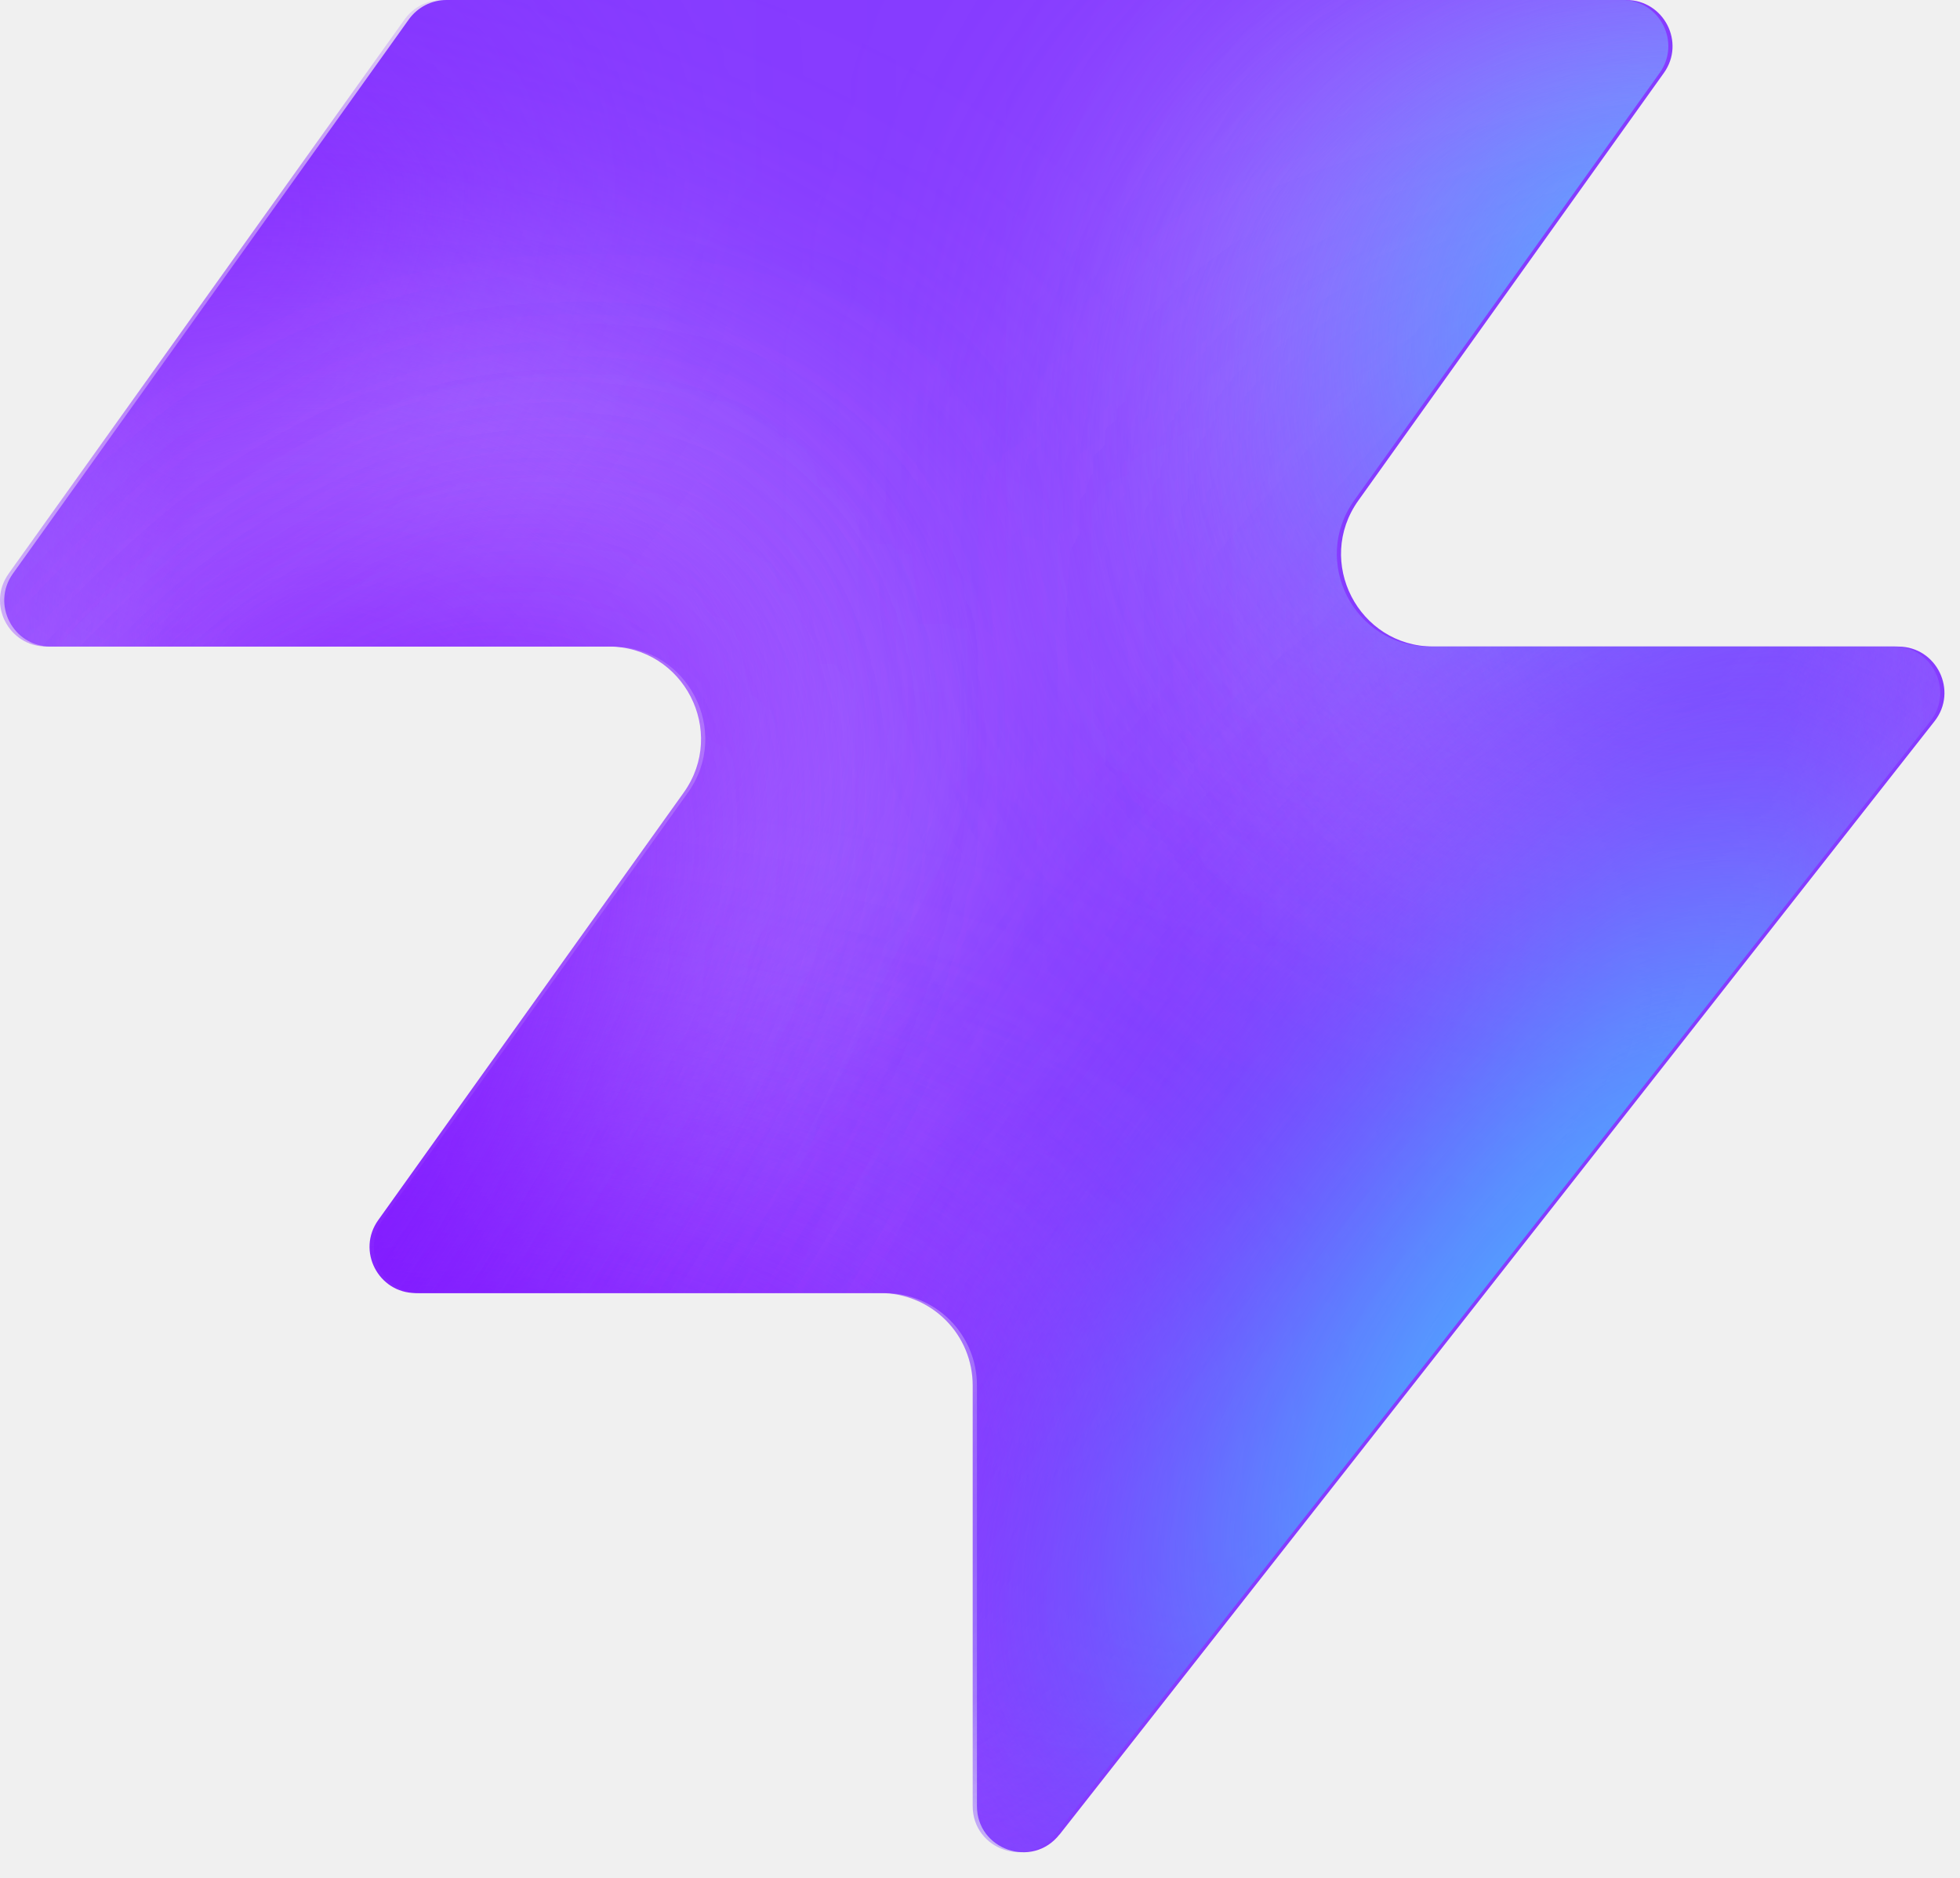
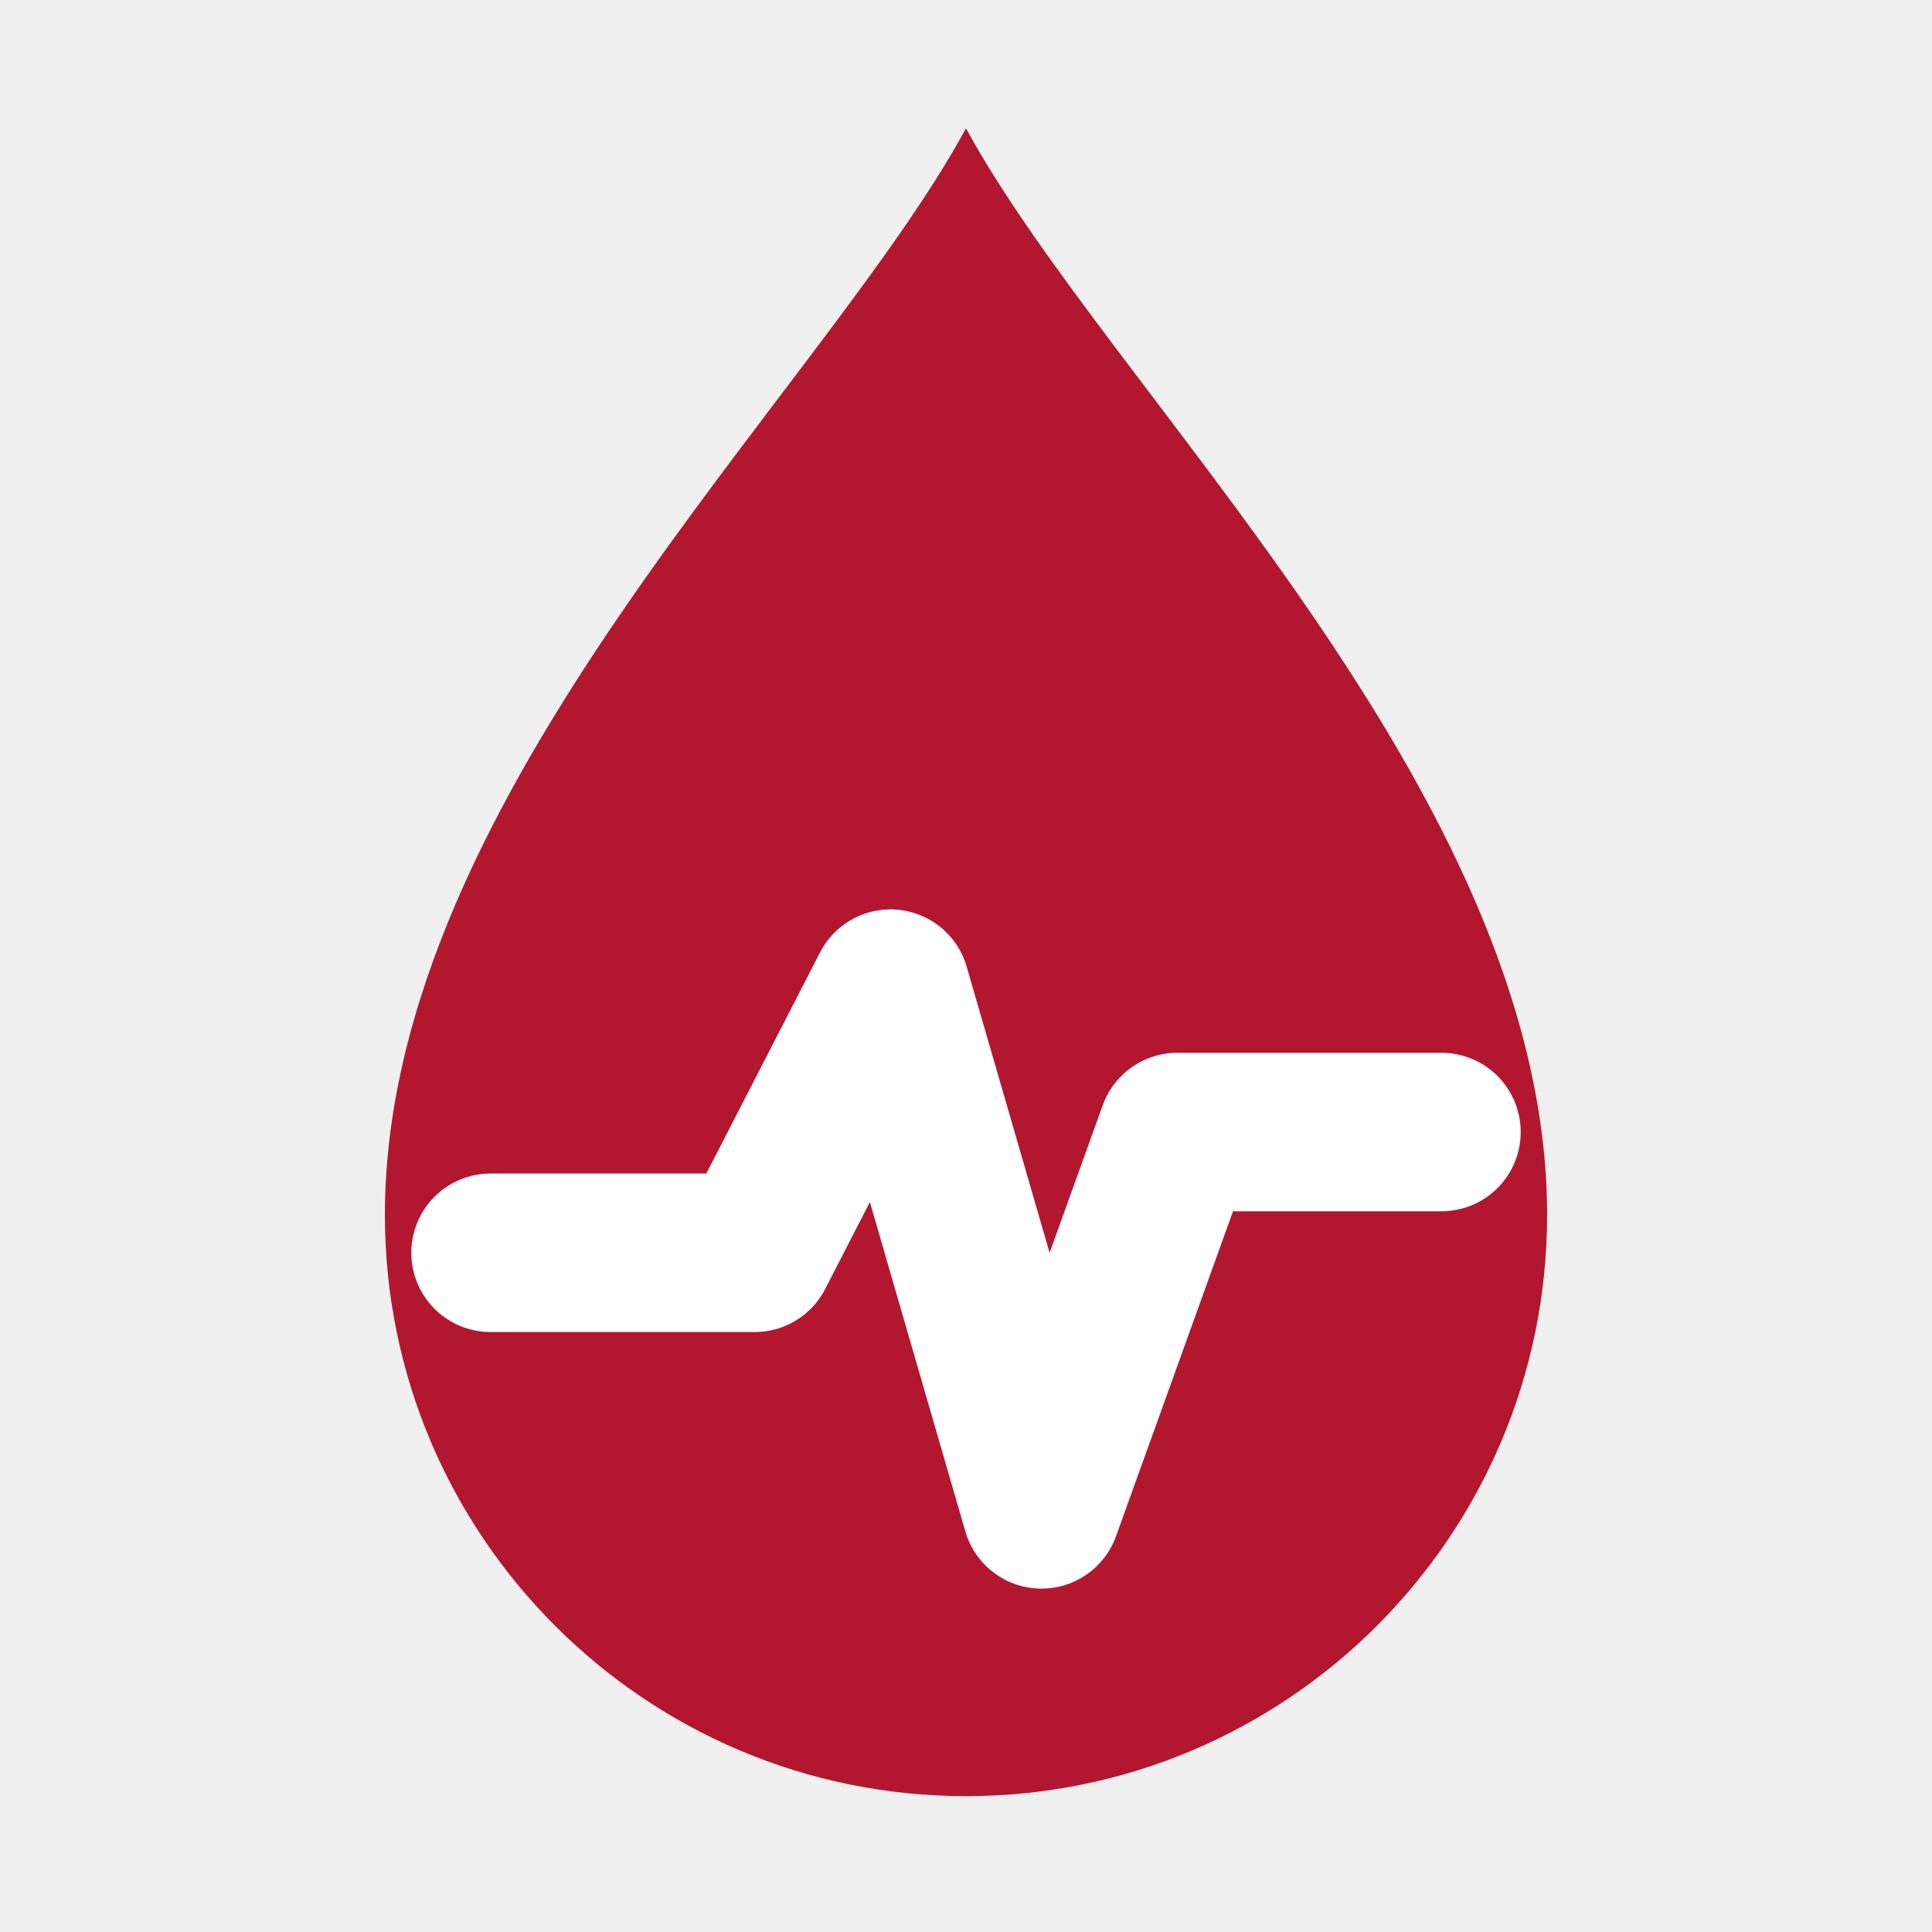
- <svg xmlns="http://www.w3.org/2000/svg" width="48" height="46" fill="none" viewBox="0 0 48 46">
-   <path fill="#863bff" d="M25.946 44.938c-.664.845-2.021.375-2.021-.698V33.937a2.26 2.26 0 0 0-2.262-2.262H10.287c-.92 0-1.456-1.04-.92-1.788l7.48-10.471c1.07-1.497 0-3.578-1.842-3.578H1.237c-.92 0-1.456-1.04-.92-1.788L10.013.474c.214-.297.556-.474.92-.474h28.894c.92 0 1.456 1.04.92 1.788l-7.48 10.471c-1.07 1.498 0 3.579 1.842 3.579h11.377c.943 0 1.473 1.088.89 1.83L25.947 44.94z" style="fill:#863bff;fill:color(display-p3 .525 .23 1);fill-opacity:1" />
-   <mask id="a" width="48" height="46" x="0" y="0" maskUnits="userSpaceOnUse" style="mask-type:alpha">
-     <path fill="#000" d="M25.842 44.938c-.664.844-2.021.375-2.021-.698V33.937a2.26 2.26 0 0 0-2.262-2.262H10.183c-.92 0-1.456-1.04-.92-1.788l7.48-10.471c1.07-1.498 0-3.579-1.842-3.579H1.133c-.92 0-1.456-1.04-.92-1.787L9.91.473c.214-.297.556-.474.92-.474h28.894c.92 0 1.456 1.04.92 1.788l-7.48 10.471c-1.07 1.498 0 3.578 1.842 3.578h11.377c.943 0 1.473 1.088.89 1.832L25.843 44.94z" style="fill:#000;fill-opacity:1" />
-   </mask>
-   <g mask="url(#a)">
-     <g filter="url(#b)">
-       <ellipse cx="5.508" cy="14.704" fill="#ede6ff" rx="5.508" ry="14.704" style="fill:#ede6ff;fill:color(display-p3 .927 .903 1);fill-opacity:1" transform="matrix(.00324 1 1 -.00324 -4.47 31.516)" />
-     </g>
-     <g filter="url(#c)">
-       <ellipse cx="10.399" cy="29.851" fill="#ede6ff" rx="10.399" ry="29.851" style="fill:#ede6ff;fill:color(display-p3 .927 .903 1);fill-opacity:1" transform="matrix(.00324 1 1 -.00324 -39.328 7.883)" />
-     </g>
-     <g filter="url(#d)">
-       <ellipse cx="5.508" cy="30.487" fill="#7e14ff" rx="5.508" ry="30.487" style="fill:#7e14ff;fill:color(display-p3 .492 .077 1);fill-opacity:1" transform="rotate(89.814 -25.913 -14.639)scale(1 -1)" />
-     </g>
-     <g filter="url(#e)">
-       <ellipse cx="5.508" cy="30.599" fill="#7e14ff" rx="5.508" ry="30.599" style="fill:#7e14ff;fill:color(display-p3 .492 .077 1);fill-opacity:1" transform="rotate(89.814 -32.644 -3.334)scale(1 -1)" />
-     </g>
-     <g filter="url(#f)">
-       <ellipse cx="5.508" cy="30.599" fill="#7e14ff" rx="5.508" ry="30.599" style="fill:#7e14ff;fill:color(display-p3 .492 .077 1);fill-opacity:1" transform="matrix(.00324 1 1 -.00324 -34.34 30.47)" />
-     </g>
-     <g filter="url(#g)">
-       <ellipse cx="14.072" cy="22.078" fill="#ede6ff" rx="14.072" ry="22.078" style="fill:#ede6ff;fill:color(display-p3 .927 .903 1);fill-opacity:1" transform="rotate(93.35 24.506 48.493)scale(-1 1)" />
-     </g>
-     <g filter="url(#h)">
-       <ellipse cx="3.47" cy="21.501" fill="#7e14ff" rx="3.47" ry="21.501" style="fill:#7e14ff;fill:color(display-p3 .492 .077 1);fill-opacity:1" transform="rotate(89.009 28.708 47.59)scale(-1 1)" />
-     </g>
-     <g filter="url(#i)">
-       <ellipse cx="3.47" cy="21.501" fill="#7e14ff" rx="3.47" ry="21.501" style="fill:#7e14ff;fill:color(display-p3 .492 .077 1);fill-opacity:1" transform="rotate(89.009 28.708 47.59)scale(-1 1)" />
-     </g>
-     <g filter="url(#j)">
-       <ellipse cx=".387" cy="8.972" fill="#7e14ff" rx="4.407" ry="29.108" style="fill:#7e14ff;fill:color(display-p3 .492 .077 1);fill-opacity:1" transform="rotate(39.51 .387 8.972)" />
-     </g>
-     <g filter="url(#k)">
-       <ellipse cx="47.523" cy="-6.092" fill="#7e14ff" rx="4.407" ry="29.108" style="fill:#7e14ff;fill:color(display-p3 .492 .077 1);fill-opacity:1" transform="rotate(37.892 47.523 -6.092)" />
-     </g>
-     <g filter="url(#l)">
-       <ellipse cx="41.412" cy="6.333" fill="#47bfff" rx="5.971" ry="9.665" style="fill:#47bfff;fill:color(display-p3 .28 .748 1);fill-opacity:1" transform="rotate(37.892 41.412 6.333)" />
-     </g>
-     <g filter="url(#m)">
-       <ellipse cx="-1.879" cy="38.332" fill="#7e14ff" rx="4.407" ry="29.108" style="fill:#7e14ff;fill:color(display-p3 .492 .077 1);fill-opacity:1" transform="rotate(37.892 -1.88 38.332)" />
-     </g>
-     <g filter="url(#n)">
-       <ellipse cx="-1.879" cy="38.332" fill="#7e14ff" rx="4.407" ry="29.108" style="fill:#7e14ff;fill:color(display-p3 .492 .077 1);fill-opacity:1" transform="rotate(37.892 -1.88 38.332)" />
-     </g>
-     <g filter="url(#o)">
-       <ellipse cx="35.651" cy="29.907" fill="#7e14ff" rx="4.407" ry="29.108" style="fill:#7e14ff;fill:color(display-p3 .492 .077 1);fill-opacity:1" transform="rotate(37.892 35.651 29.907)" />
-     </g>
-     <g filter="url(#p)">
-       <ellipse cx="38.418" cy="32.4" fill="#47bfff" rx="5.971" ry="15.297" style="fill:#47bfff;fill:color(display-p3 .28 .748 1);fill-opacity:1" transform="rotate(37.892 38.418 32.4)" />
-     </g>
+ <svg xmlns="http://www.w3.org/2000/svg" viewBox="0 0 32 32" width="32" height="32">
+   <g transform="scale(.0625)">
+     <path d="M256 34C218 104 102 210 102 322C102 407 171 476 256 476C341 476 410 407 410 322C410 210 294 104 256 34Z" fill="#B3172F" />
+     <path d="M130 332H200L236 262L276 400L312 300H382" fill="none" stroke="#fff" stroke-width="42" stroke-linecap="round" stroke-linejoin="round" />
  </g>
-   <defs>
-     <filter id="b" width="60.045" height="41.654" x="-19.77" y="16.149" color-interpolation-filters="sRGB" filterUnits="userSpaceOnUse">
-       <feFlood flood-opacity="0" result="BackgroundImageFix" />
-       <feBlend in="SourceGraphic" in2="BackgroundImageFix" result="shape" />
-       <feGaussianBlur result="effect1_foregroundBlur_2002_17158" stdDeviation="7.659" />
-     </filter>
-     <filter id="c" width="90.34" height="51.437" x="-54.613" y="-7.533" color-interpolation-filters="sRGB" filterUnits="userSpaceOnUse">
-       <feFlood flood-opacity="0" result="BackgroundImageFix" />
-       <feBlend in="SourceGraphic" in2="BackgroundImageFix" result="shape" />
-       <feGaussianBlur result="effect1_foregroundBlur_2002_17158" stdDeviation="7.659" />
-     </filter>
-     <filter id="d" width="79.355" height="29.4" x="-49.64" y="2.03" color-interpolation-filters="sRGB" filterUnits="userSpaceOnUse">
-       <feFlood flood-opacity="0" result="BackgroundImageFix" />
-       <feBlend in="SourceGraphic" in2="BackgroundImageFix" result="shape" />
-       <feGaussianBlur result="effect1_foregroundBlur_2002_17158" stdDeviation="4.596" />
-     </filter>
-     <filter id="e" width="79.579" height="29.4" x="-45.045" y="20.029" color-interpolation-filters="sRGB" filterUnits="userSpaceOnUse">
-       <feFlood flood-opacity="0" result="BackgroundImageFix" />
-       <feBlend in="SourceGraphic" in2="BackgroundImageFix" result="shape" />
-       <feGaussianBlur result="effect1_foregroundBlur_2002_17158" stdDeviation="4.596" />
-     </filter>
-     <filter id="f" width="79.579" height="29.4" x="-43.513" y="21.178" color-interpolation-filters="sRGB" filterUnits="userSpaceOnUse">
-       <feFlood flood-opacity="0" result="BackgroundImageFix" />
-       <feBlend in="SourceGraphic" in2="BackgroundImageFix" result="shape" />
-       <feGaussianBlur result="effect1_foregroundBlur_2002_17158" stdDeviation="4.596" />
-     </filter>
-     <filter id="g" width="74.749" height="58.852" x="15.756" y="-17.901" color-interpolation-filters="sRGB" filterUnits="userSpaceOnUse">
-       <feFlood flood-opacity="0" result="BackgroundImageFix" />
-       <feBlend in="SourceGraphic" in2="BackgroundImageFix" result="shape" />
-       <feGaussianBlur result="effect1_foregroundBlur_2002_17158" stdDeviation="7.659" />
-     </filter>
-     <filter id="h" width="61.377" height="25.362" x="23.548" y="2.284" color-interpolation-filters="sRGB" filterUnits="userSpaceOnUse">
-       <feFlood flood-opacity="0" result="BackgroundImageFix" />
-       <feBlend in="SourceGraphic" in2="BackgroundImageFix" result="shape" />
-       <feGaussianBlur result="effect1_foregroundBlur_2002_17158" stdDeviation="4.596" />
-     </filter>
-     <filter id="i" width="61.377" height="25.362" x="23.548" y="2.284" color-interpolation-filters="sRGB" filterUnits="userSpaceOnUse">
-       <feFlood flood-opacity="0" result="BackgroundImageFix" />
-       <feBlend in="SourceGraphic" in2="BackgroundImageFix" result="shape" />
-       <feGaussianBlur result="effect1_foregroundBlur_2002_17158" stdDeviation="4.596" />
-     </filter>
-     <filter id="j" width="56.045" height="63.649" x="-27.636" y="-22.853" color-interpolation-filters="sRGB" filterUnits="userSpaceOnUse">
-       <feFlood flood-opacity="0" result="BackgroundImageFix" />
-       <feBlend in="SourceGraphic" in2="BackgroundImageFix" result="shape" />
-       <feGaussianBlur result="effect1_foregroundBlur_2002_17158" stdDeviation="4.596" />
-     </filter>
-     <filter id="k" width="54.814" height="64.646" x="20.116" y="-38.415" color-interpolation-filters="sRGB" filterUnits="userSpaceOnUse">
-       <feFlood flood-opacity="0" result="BackgroundImageFix" />
-       <feBlend in="SourceGraphic" in2="BackgroundImageFix" result="shape" />
-       <feGaussianBlur result="effect1_foregroundBlur_2002_17158" stdDeviation="4.596" />
-     </filter>
-     <filter id="l" width="33.541" height="35.313" x="24.641" y="-11.323" color-interpolation-filters="sRGB" filterUnits="userSpaceOnUse">
-       <feFlood flood-opacity="0" result="BackgroundImageFix" />
-       <feBlend in="SourceGraphic" in2="BackgroundImageFix" result="shape" />
-       <feGaussianBlur result="effect1_foregroundBlur_2002_17158" stdDeviation="4.596" />
-     </filter>
-     <filter id="m" width="54.814" height="64.646" x="-29.286" y="6.009" color-interpolation-filters="sRGB" filterUnits="userSpaceOnUse">
-       <feFlood flood-opacity="0" result="BackgroundImageFix" />
-       <feBlend in="SourceGraphic" in2="BackgroundImageFix" result="shape" />
-       <feGaussianBlur result="effect1_foregroundBlur_2002_17158" stdDeviation="4.596" />
-     </filter>
-     <filter id="n" width="54.814" height="64.646" x="-29.286" y="6.009" color-interpolation-filters="sRGB" filterUnits="userSpaceOnUse">
-       <feFlood flood-opacity="0" result="BackgroundImageFix" />
-       <feBlend in="SourceGraphic" in2="BackgroundImageFix" result="shape" />
-       <feGaussianBlur result="effect1_foregroundBlur_2002_17158" stdDeviation="4.596" />
-     </filter>
-     <filter id="o" width="54.814" height="64.646" x="8.244" y="-2.416" color-interpolation-filters="sRGB" filterUnits="userSpaceOnUse">
-       <feFlood flood-opacity="0" result="BackgroundImageFix" />
-       <feBlend in="SourceGraphic" in2="BackgroundImageFix" result="shape" />
-       <feGaussianBlur result="effect1_foregroundBlur_2002_17158" stdDeviation="4.596" />
-     </filter>
-     <filter id="p" width="39.409" height="43.623" x="18.713" y="10.588" color-interpolation-filters="sRGB" filterUnits="userSpaceOnUse">
-       <feFlood flood-opacity="0" result="BackgroundImageFix" />
-       <feBlend in="SourceGraphic" in2="BackgroundImageFix" result="shape" />
-       <feGaussianBlur result="effect1_foregroundBlur_2002_17158" stdDeviation="4.596" />
-     </filter>
-   </defs>
</svg>
